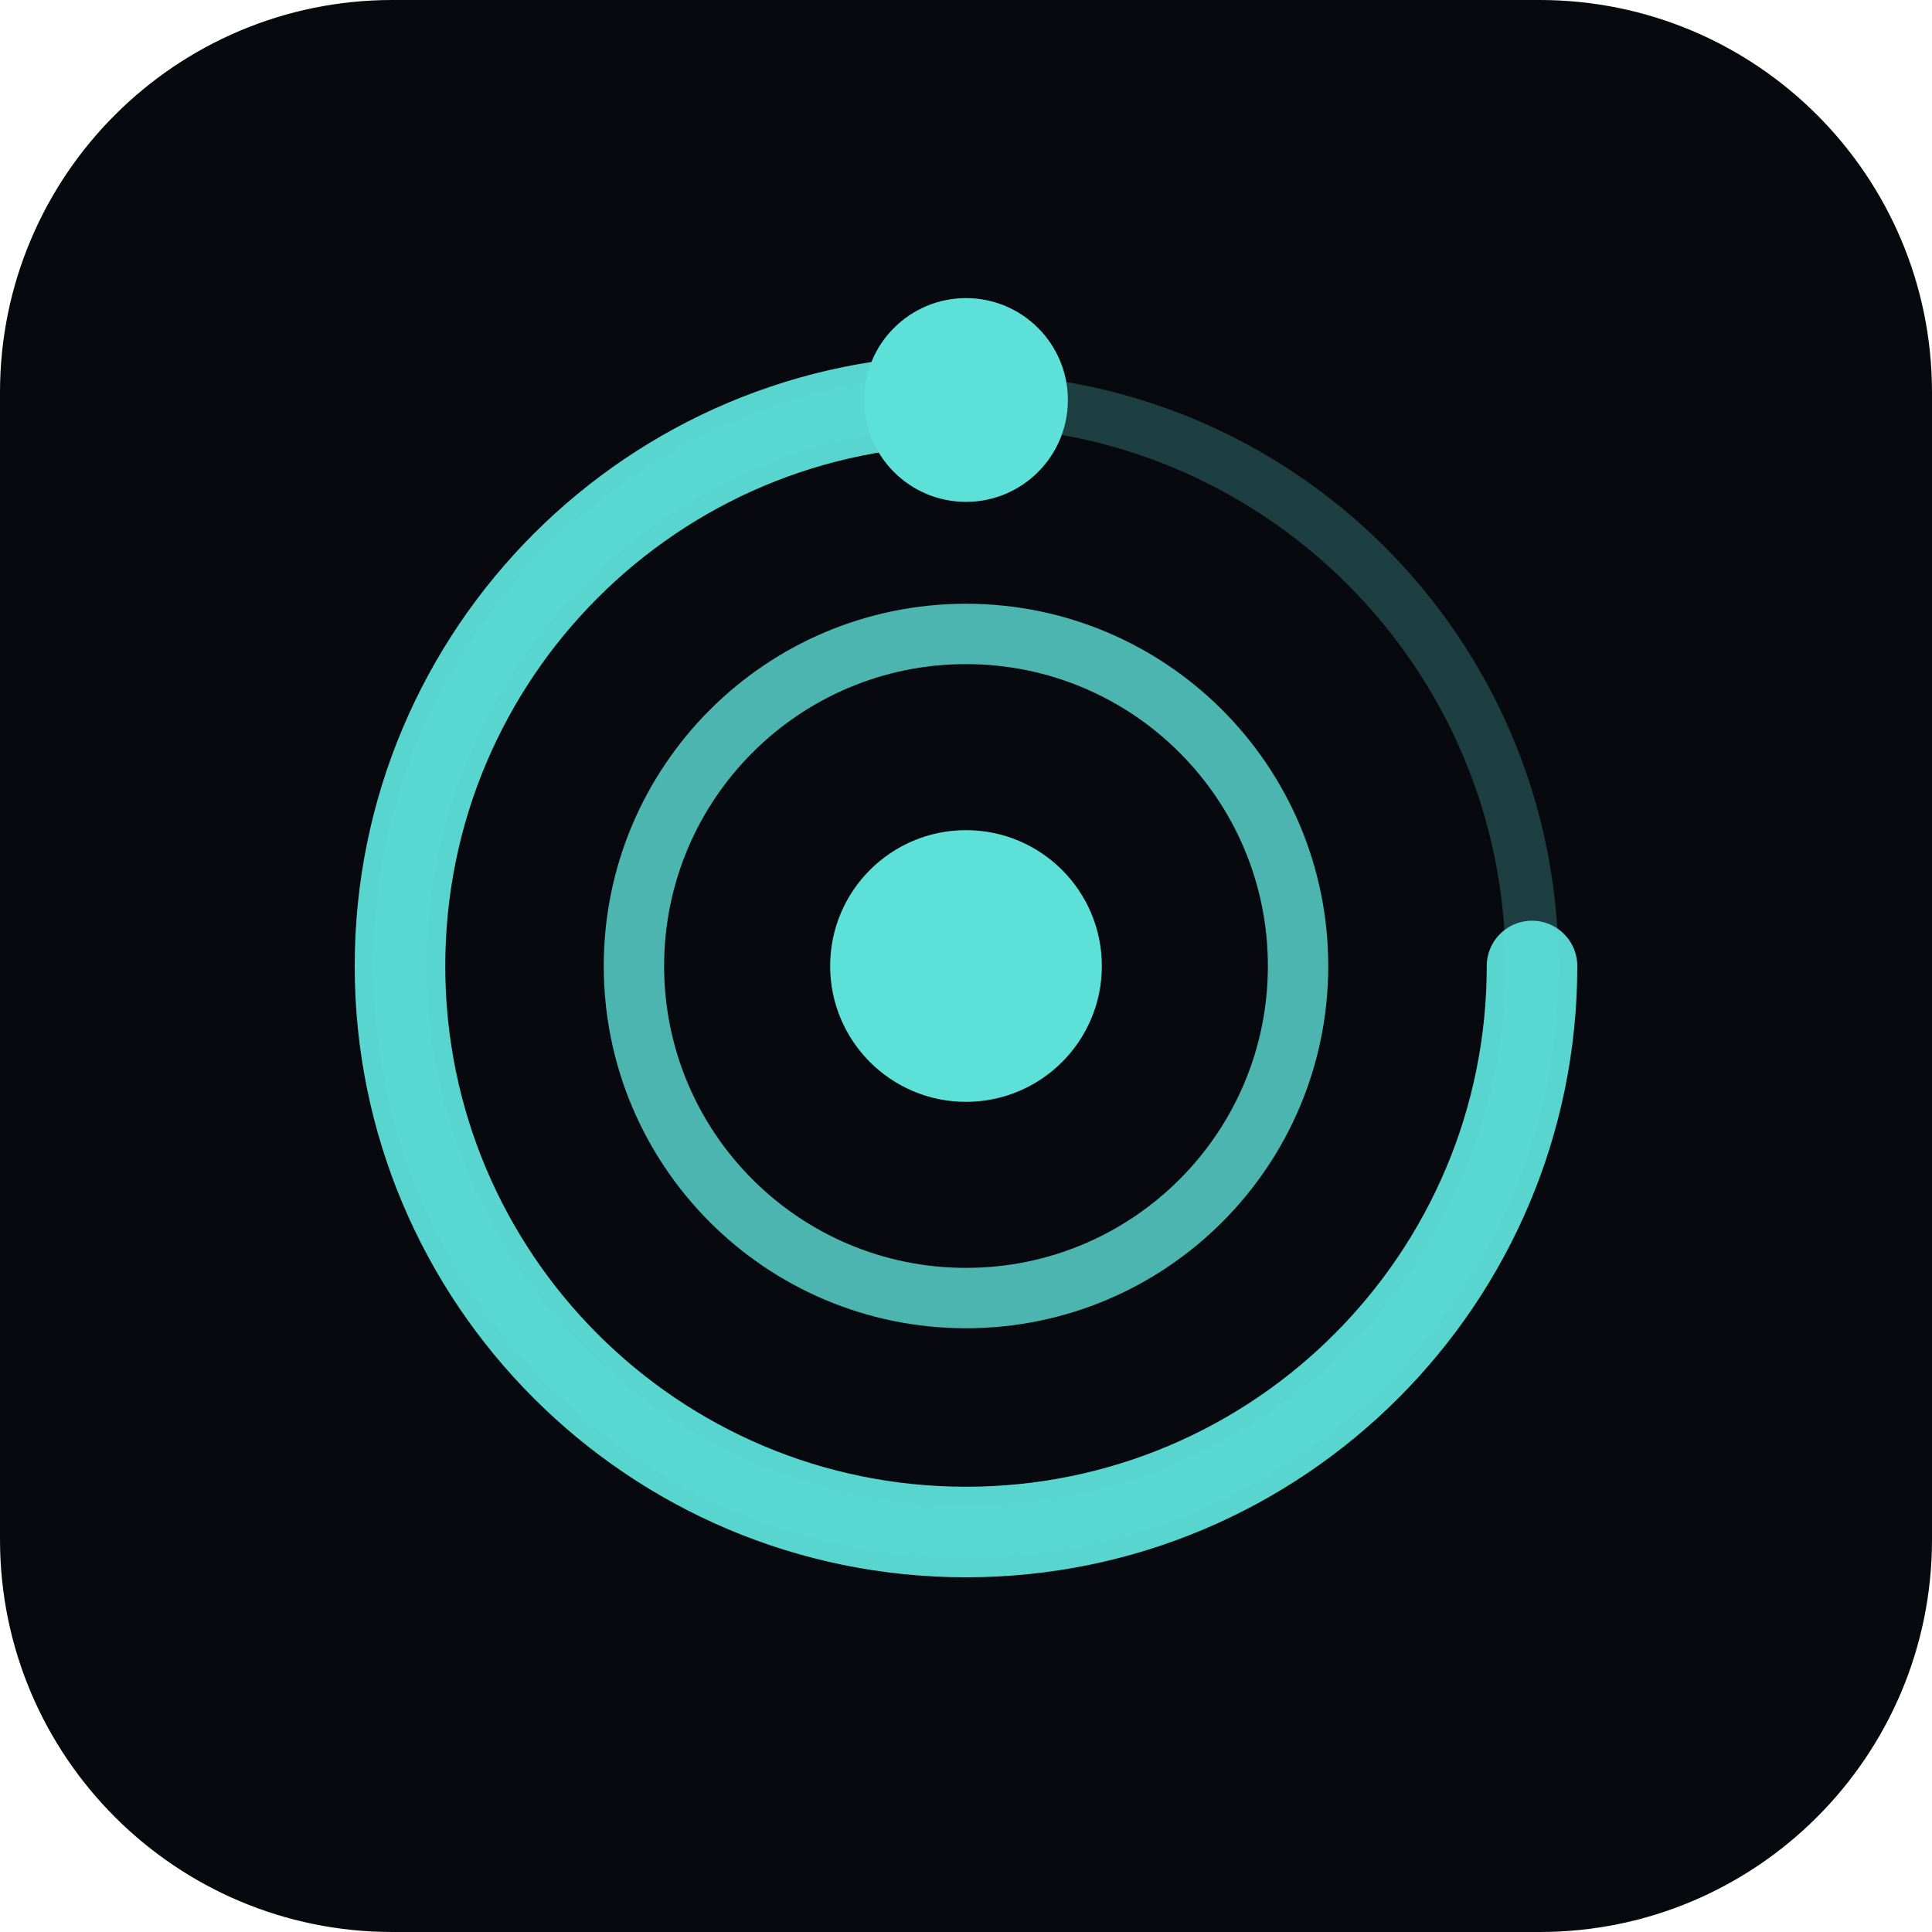
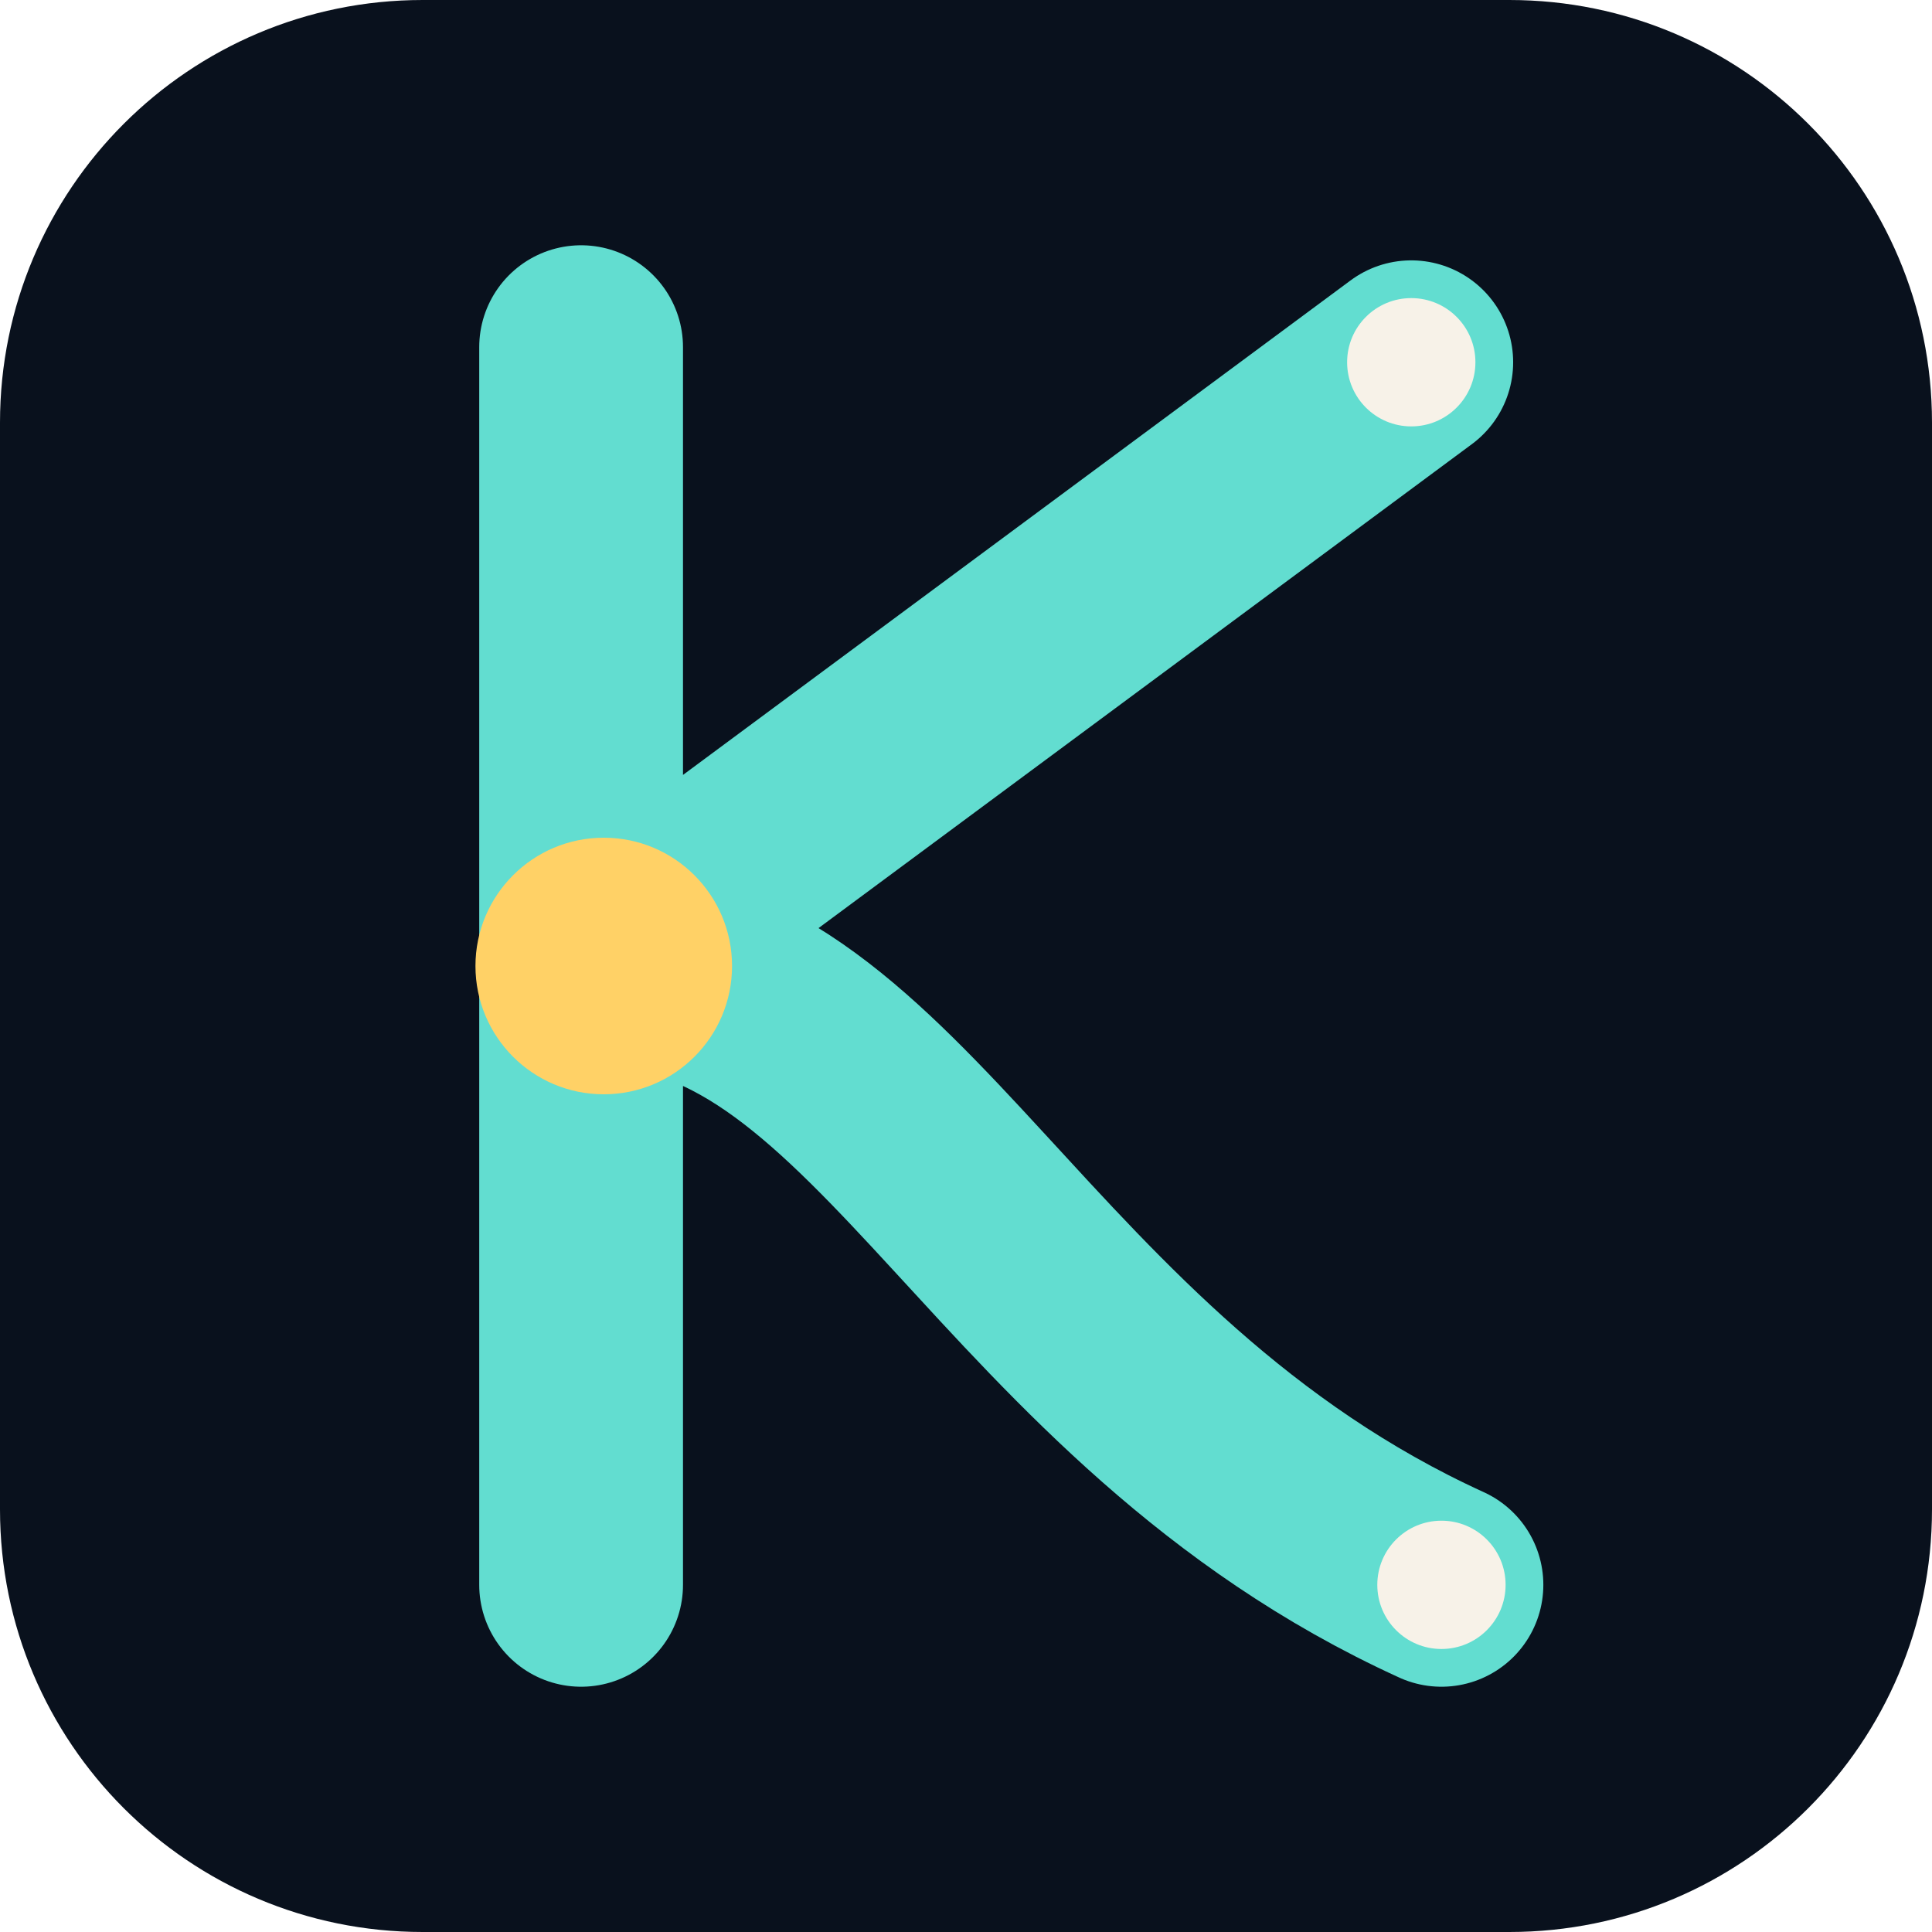
- <svg xmlns="http://www.w3.org/2000/svg" viewBox="0 0 512 512" role="img" aria-label="Kodro">
-   <rect width="512" height="512" rx="104" fill="#08090f" />
-   <g fill="none" stroke="#5ce0d8">
-     <circle cx="256" cy="256" r="150" stroke-width="14" opacity="0.25" />
-     <circle cx="256" cy="256" r="88" stroke-width="16" opacity="0.8" />
-     <path d="M406 256A150 150 0 1 1 256 106" stroke-width="24" stroke-linecap="round" opacity="0.95" />
-   </g>
-   <circle cx="256" cy="256" r="36" fill="#5ce0d8" />
-   <circle cx="256" cy="106" r="27" fill="#5ce0d8" />
+ <svg xmlns="http://www.w3.org/2000/svg" viewBox="0 0 512 512" role="img" aria-labelledby="title desc">
+   <rect width="512" height="512" rx="112" fill="#09111d" />
+   <path d="M154 92v328M158 256 374 96M160 256c76 0 108 112 222 164" fill="none" stroke="#62ddd0" stroke-width="54" stroke-linecap="round" stroke-linejoin="round" />
+   <circle cx="160" cy="256" r="34" fill="#ffd166" />
+   <circle cx="374" cy="96" r="17" fill="#f7f2e8" />
+   <circle cx="382" cy="420" r="17" fill="#f7f2e8" />
</svg>
